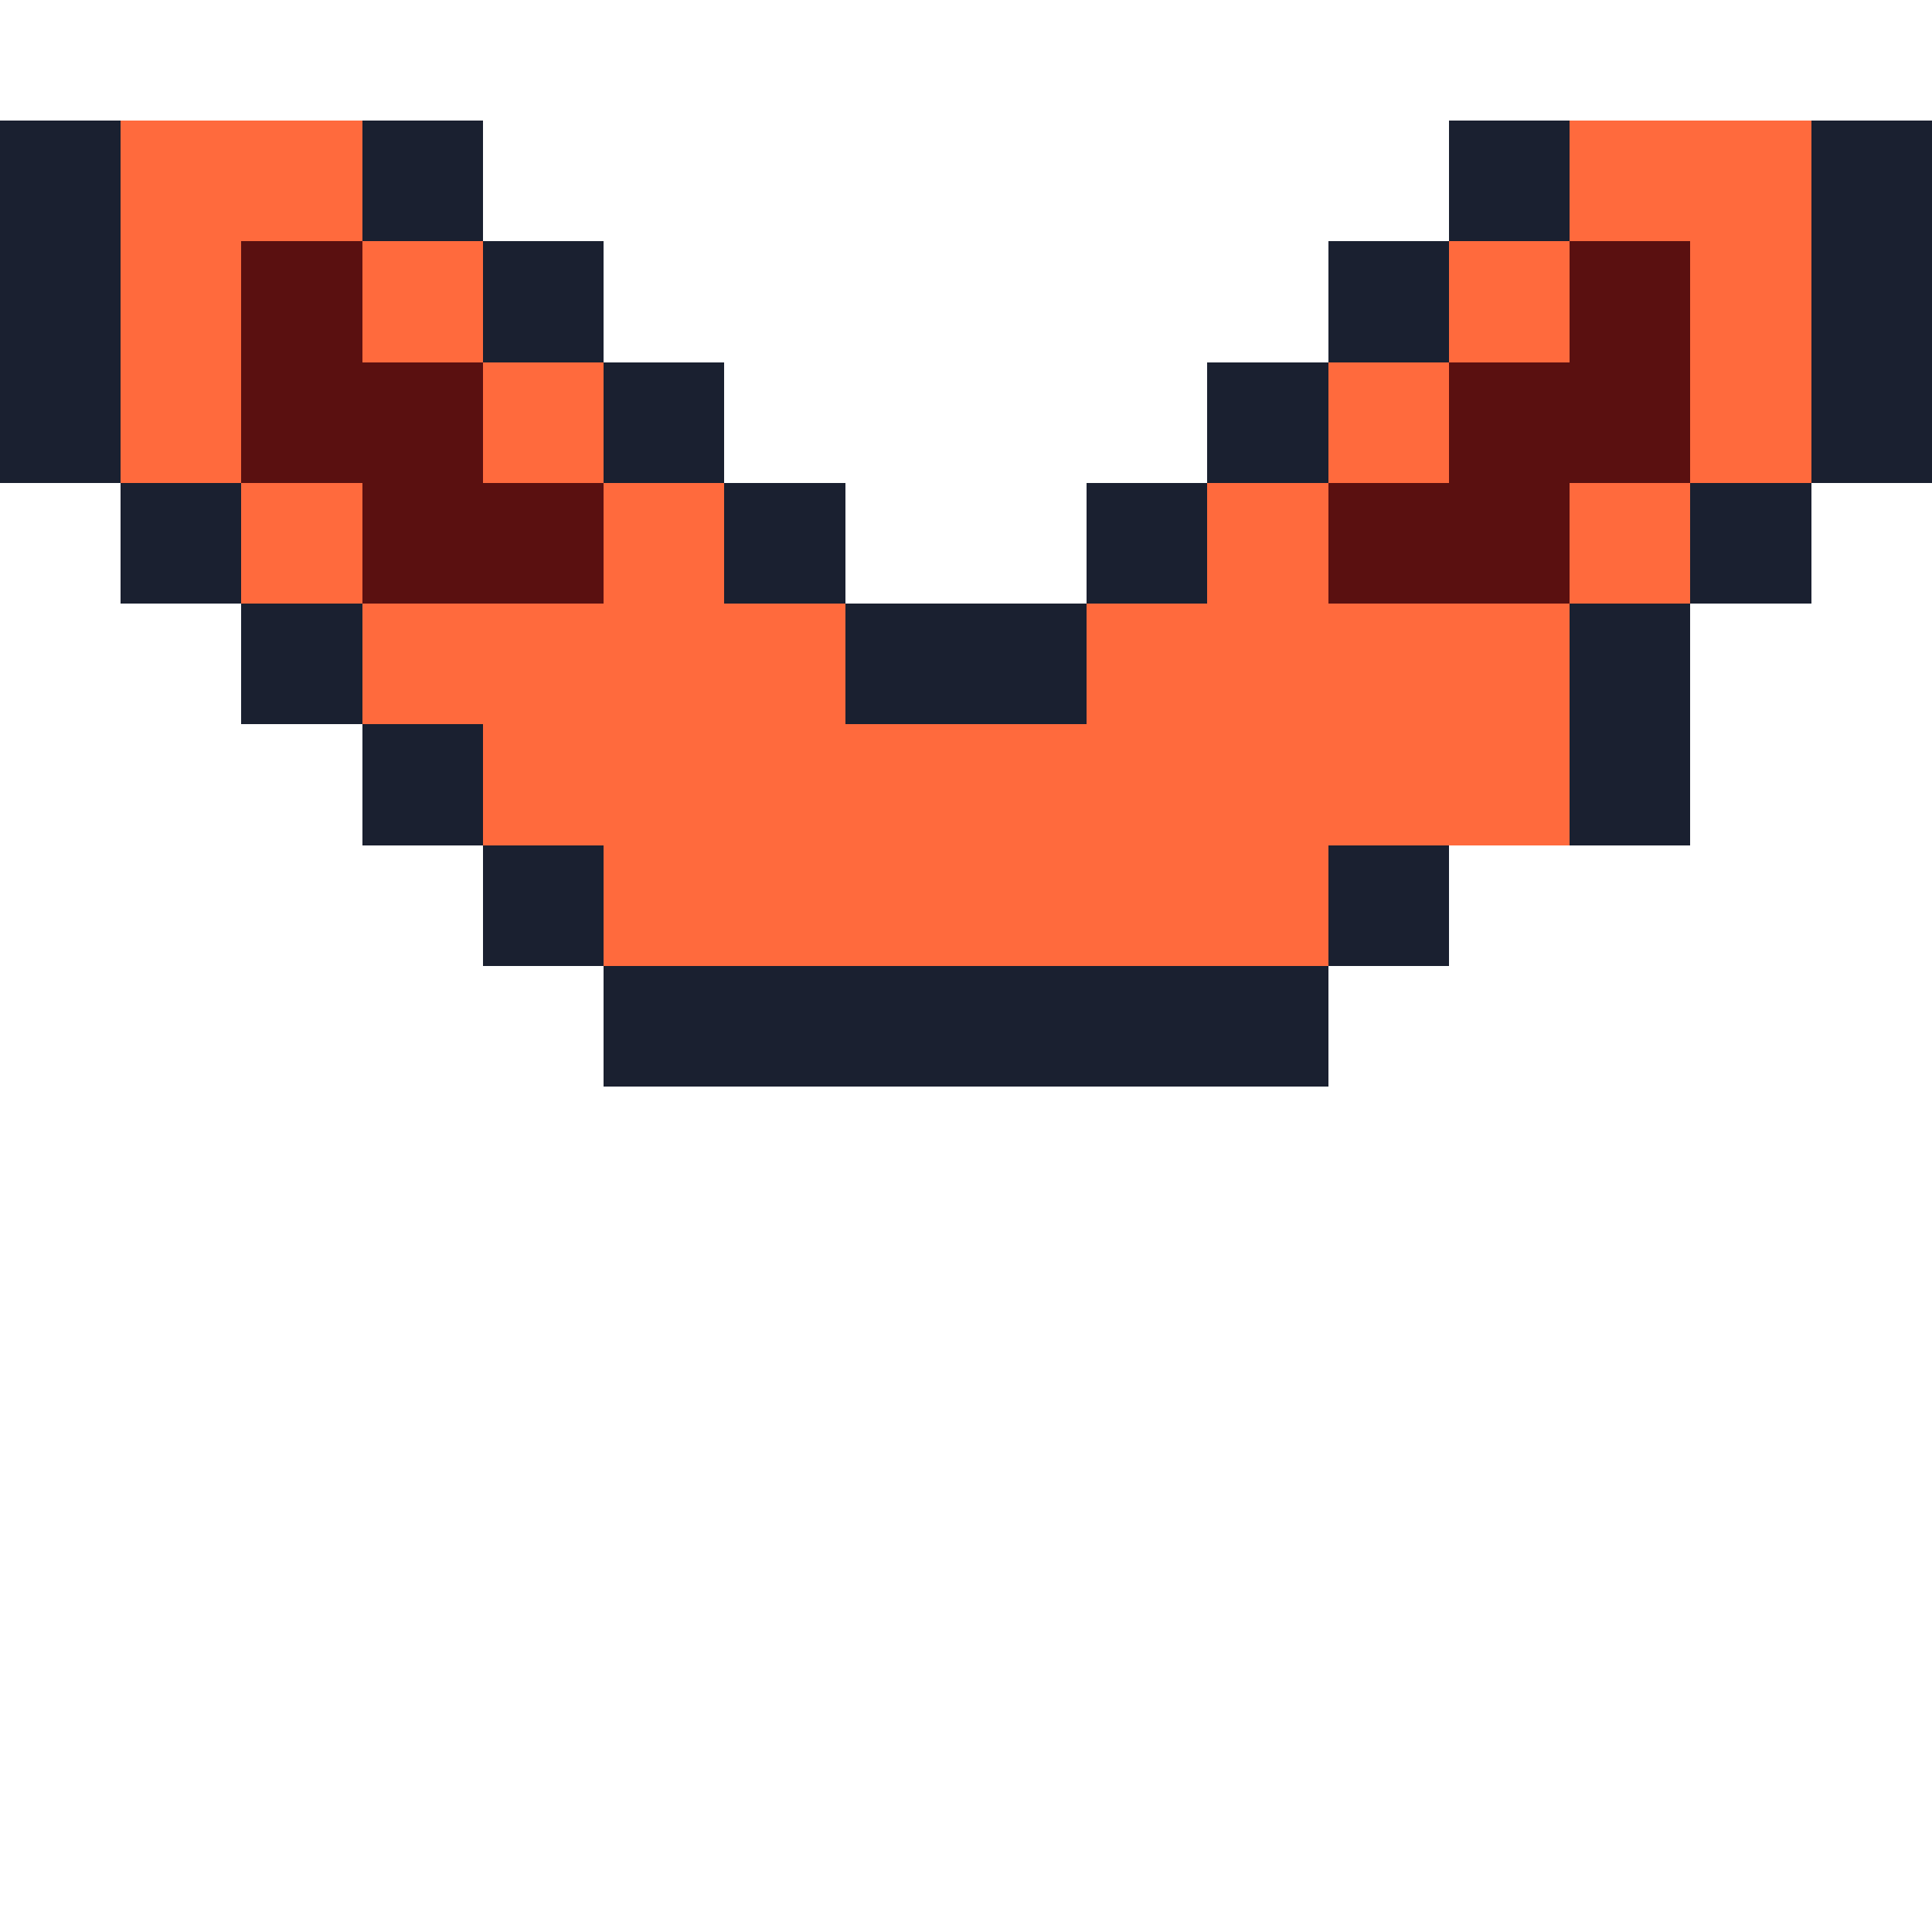
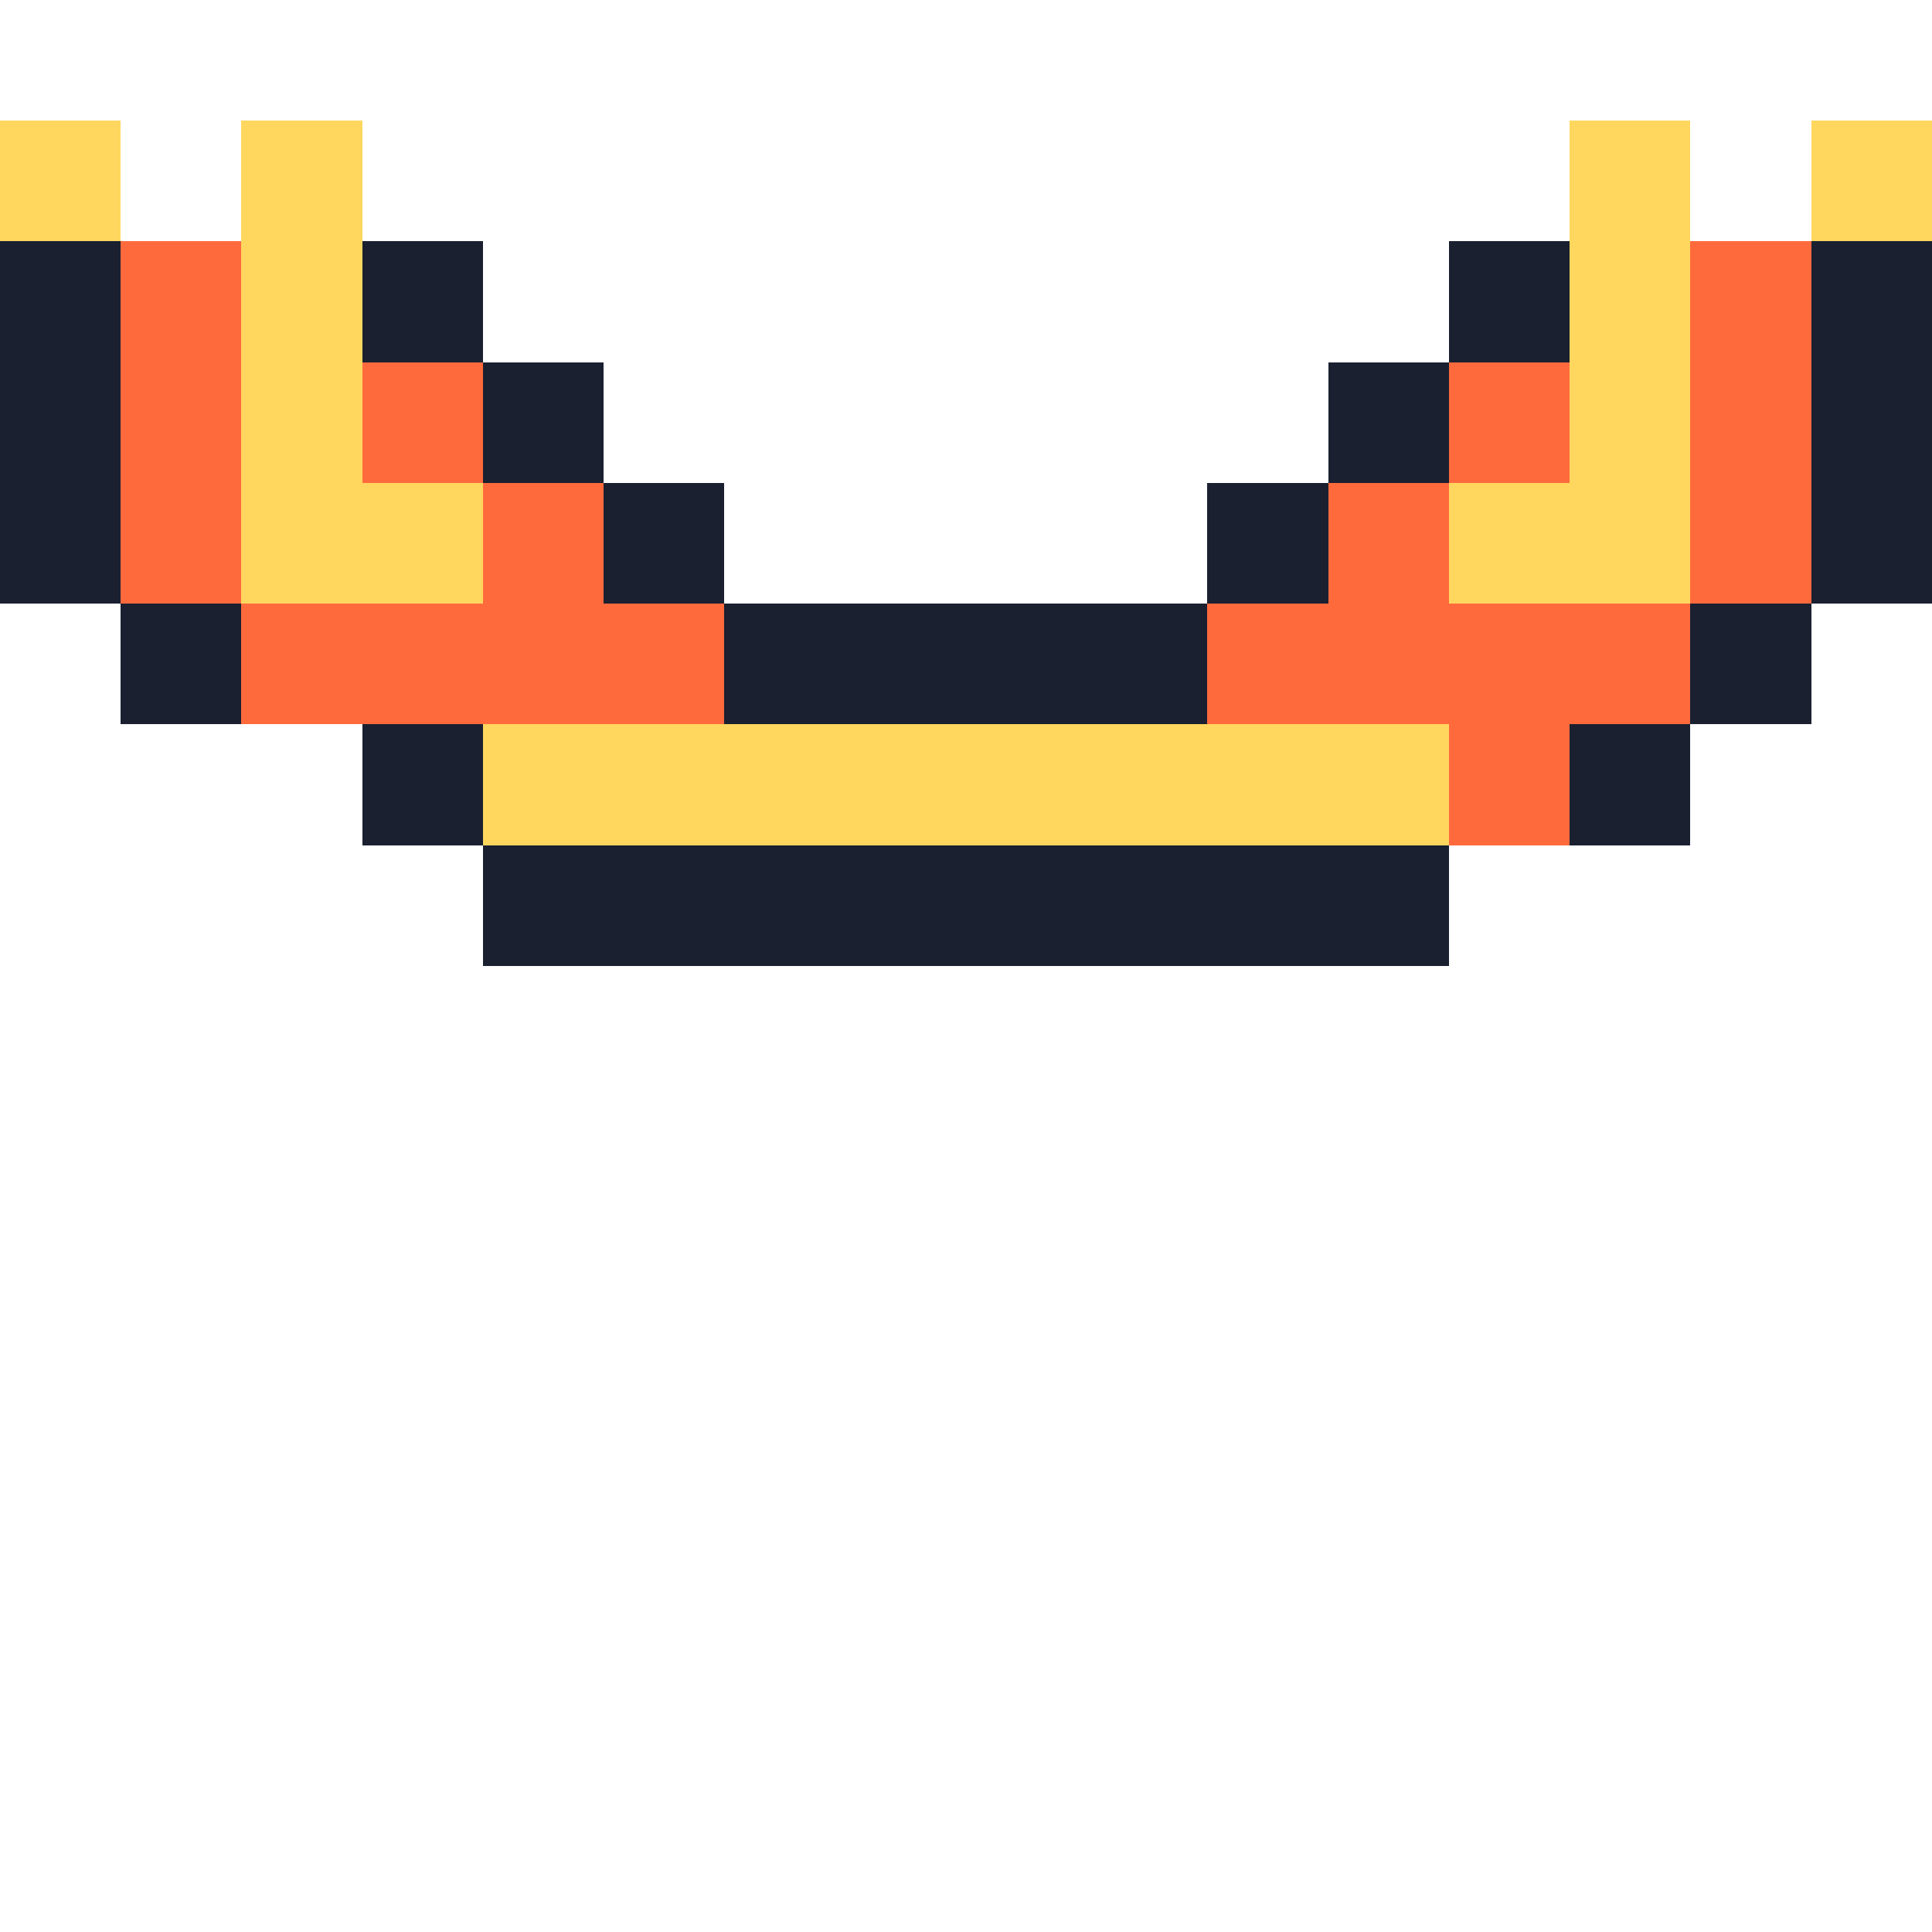
<svg xmlns="http://www.w3.org/2000/svg" viewBox="0 0 16 16" shape-rendering="crispEdges" aria-hidden="true">
-   <rect x="0" y="1" width="1" height="1" fill="#1a2030" />
-   <rect x="1" y="1" width="1" height="1" fill="#ff6a3d" />
-   <rect x="2" y="1" width="1" height="1" fill="#ff6a3d" />
-   <rect x="3" y="1" width="1" height="1" fill="#1a2030" />
-   <rect x="12" y="1" width="1" height="1" fill="#1a2030" />
-   <rect x="13" y="1" width="1" height="1" fill="#ff6a3d" />
-   <rect x="14" y="1" width="1" height="1" fill="#ff6a3d" />
-   <rect x="15" y="1" width="1" height="1" fill="#1a2030" />
+   <rect x="0" y="1" width="1" height="1" fill="#ffd75e" />
+   <rect x="2" y="1" width="1" height="1" fill="#ffd75e" />
+   <rect x="13" y="1" width="1" height="1" fill="#ffd75e" />
+   <rect x="15" y="1" width="1" height="1" fill="#ffd75e" />
  <rect x="0" y="2" width="1" height="1" fill="#1a2030" />
  <rect x="1" y="2" width="1" height="1" fill="#ff6a3d" />
-   <rect x="2" y="2" width="1" height="1" fill="#5a1010" />
-   <rect x="3" y="2" width="1" height="1" fill="#ff6a3d" />
-   <rect x="4" y="2" width="1" height="1" fill="#1a2030" />
-   <rect x="11" y="2" width="1" height="1" fill="#1a2030" />
-   <rect x="12" y="2" width="1" height="1" fill="#ff6a3d" />
-   <rect x="13" y="2" width="1" height="1" fill="#5a1010" />
+   <rect x="2" y="2" width="1" height="1" fill="#ffd75e" />
+   <rect x="3" y="2" width="1" height="1" fill="#1a2030" />
+   <rect x="12" y="2" width="1" height="1" fill="#1a2030" />
+   <rect x="13" y="2" width="1" height="1" fill="#ffd75e" />
  <rect x="14" y="2" width="1" height="1" fill="#ff6a3d" />
  <rect x="15" y="2" width="1" height="1" fill="#1a2030" />
  <rect x="0" y="3" width="1" height="1" fill="#1a2030" />
  <rect x="1" y="3" width="1" height="1" fill="#ff6a3d" />
-   <rect x="2" y="3" width="1" height="1" fill="#5a1010" />
-   <rect x="3" y="3" width="1" height="1" fill="#5a1010" />
-   <rect x="4" y="3" width="1" height="1" fill="#ff6a3d" />
-   <rect x="5" y="3" width="1" height="1" fill="#1a2030" />
-   <rect x="10" y="3" width="1" height="1" fill="#1a2030" />
-   <rect x="11" y="3" width="1" height="1" fill="#ff6a3d" />
-   <rect x="12" y="3" width="1" height="1" fill="#5a1010" />
-   <rect x="13" y="3" width="1" height="1" fill="#5a1010" />
+   <rect x="2" y="3" width="1" height="1" fill="#ffd75e" />
+   <rect x="3" y="3" width="1" height="1" fill="#ff6a3d" />
+   <rect x="4" y="3" width="1" height="1" fill="#1a2030" />
+   <rect x="11" y="3" width="1" height="1" fill="#1a2030" />
+   <rect x="12" y="3" width="1" height="1" fill="#ff6a3d" />
+   <rect x="13" y="3" width="1" height="1" fill="#ffd75e" />
  <rect x="14" y="3" width="1" height="1" fill="#ff6a3d" />
  <rect x="15" y="3" width="1" height="1" fill="#1a2030" />
-   <rect x="1" y="4" width="1" height="1" fill="#1a2030" />
-   <rect x="2" y="4" width="1" height="1" fill="#ff6a3d" />
-   <rect x="3" y="4" width="1" height="1" fill="#5a1010" />
-   <rect x="4" y="4" width="1" height="1" fill="#5a1010" />
-   <rect x="5" y="4" width="1" height="1" fill="#ff6a3d" />
-   <rect x="6" y="4" width="1" height="1" fill="#1a2030" />
-   <rect x="9" y="4" width="1" height="1" fill="#1a2030" />
-   <rect x="10" y="4" width="1" height="1" fill="#ff6a3d" />
-   <rect x="11" y="4" width="1" height="1" fill="#5a1010" />
-   <rect x="12" y="4" width="1" height="1" fill="#5a1010" />
-   <rect x="13" y="4" width="1" height="1" fill="#ff6a3d" />
-   <rect x="14" y="4" width="1" height="1" fill="#1a2030" />
-   <rect x="2" y="5" width="1" height="1" fill="#1a2030" />
+   <rect x="0" y="4" width="1" height="1" fill="#1a2030" />
+   <rect x="1" y="4" width="1" height="1" fill="#ff6a3d" />
+   <rect x="2" y="4" width="1" height="1" fill="#ffd75e" />
+   <rect x="3" y="4" width="1" height="1" fill="#ffd75e" />
+   <rect x="4" y="4" width="1" height="1" fill="#ff6a3d" />
+   <rect x="5" y="4" width="1" height="1" fill="#1a2030" />
+   <rect x="10" y="4" width="1" height="1" fill="#1a2030" />
+   <rect x="11" y="4" width="1" height="1" fill="#ff6a3d" />
+   <rect x="12" y="4" width="1" height="1" fill="#ffd75e" />
+   <rect x="13" y="4" width="1" height="1" fill="#ffd75e" />
+   <rect x="14" y="4" width="1" height="1" fill="#ff6a3d" />
+   <rect x="15" y="4" width="1" height="1" fill="#1a2030" />
+   <rect x="1" y="5" width="1" height="1" fill="#1a2030" />
+   <rect x="2" y="5" width="1" height="1" fill="#ff6a3d" />
  <rect x="3" y="5" width="1" height="1" fill="#ff6a3d" />
  <rect x="4" y="5" width="1" height="1" fill="#ff6a3d" />
  <rect x="5" y="5" width="1" height="1" fill="#ff6a3d" />
-   <rect x="6" y="5" width="1" height="1" fill="#ff6a3d" />
+   <rect x="6" y="5" width="1" height="1" fill="#1a2030" />
  <rect x="7" y="5" width="1" height="1" fill="#1a2030" />
  <rect x="8" y="5" width="1" height="1" fill="#1a2030" />
-   <rect x="9" y="5" width="1" height="1" fill="#ff6a3d" />
+   <rect x="9" y="5" width="1" height="1" fill="#1a2030" />
  <rect x="10" y="5" width="1" height="1" fill="#ff6a3d" />
  <rect x="11" y="5" width="1" height="1" fill="#ff6a3d" />
  <rect x="12" y="5" width="1" height="1" fill="#ff6a3d" />
-   <rect x="13" y="5" width="1" height="1" fill="#1a2030" />
+   <rect x="13" y="5" width="1" height="1" fill="#ff6a3d" />
+   <rect x="14" y="5" width="1" height="1" fill="#1a2030" />
  <rect x="3" y="6" width="1" height="1" fill="#1a2030" />
-   <rect x="4" y="6" width="1" height="1" fill="#ff6a3d" />
-   <rect x="5" y="6" width="1" height="1" fill="#ff6a3d" />
-   <rect x="6" y="6" width="1" height="1" fill="#ff6a3d" />
-   <rect x="7" y="6" width="1" height="1" fill="#ff6a3d" />
-   <rect x="8" y="6" width="1" height="1" fill="#ff6a3d" />
-   <rect x="9" y="6" width="1" height="1" fill="#ff6a3d" />
-   <rect x="10" y="6" width="1" height="1" fill="#ff6a3d" />
-   <rect x="11" y="6" width="1" height="1" fill="#ff6a3d" />
+   <rect x="4" y="6" width="1" height="1" fill="#ffd75e" />
+   <rect x="5" y="6" width="1" height="1" fill="#ffd75e" />
+   <rect x="6" y="6" width="1" height="1" fill="#ffd75e" />
+   <rect x="7" y="6" width="1" height="1" fill="#ffd75e" />
+   <rect x="8" y="6" width="1" height="1" fill="#ffd75e" />
+   <rect x="9" y="6" width="1" height="1" fill="#ffd75e" />
+   <rect x="10" y="6" width="1" height="1" fill="#ffd75e" />
+   <rect x="11" y="6" width="1" height="1" fill="#ffd75e" />
  <rect x="12" y="6" width="1" height="1" fill="#ff6a3d" />
  <rect x="13" y="6" width="1" height="1" fill="#1a2030" />
  <rect x="4" y="7" width="1" height="1" fill="#1a2030" />
-   <rect x="5" y="7" width="1" height="1" fill="#ff6a3d" />
-   <rect x="6" y="7" width="1" height="1" fill="#ff6a3d" />
-   <rect x="7" y="7" width="1" height="1" fill="#ff6a3d" />
-   <rect x="8" y="7" width="1" height="1" fill="#ff6a3d" />
-   <rect x="9" y="7" width="1" height="1" fill="#ff6a3d" />
-   <rect x="10" y="7" width="1" height="1" fill="#ff6a3d" />
+   <rect x="5" y="7" width="1" height="1" fill="#1a2030" />
+   <rect x="6" y="7" width="1" height="1" fill="#1a2030" />
+   <rect x="7" y="7" width="1" height="1" fill="#1a2030" />
+   <rect x="8" y="7" width="1" height="1" fill="#1a2030" />
+   <rect x="9" y="7" width="1" height="1" fill="#1a2030" />
+   <rect x="10" y="7" width="1" height="1" fill="#1a2030" />
  <rect x="11" y="7" width="1" height="1" fill="#1a2030" />
-   <rect x="5" y="8" width="1" height="1" fill="#1a2030" />
-   <rect x="6" y="8" width="1" height="1" fill="#1a2030" />
-   <rect x="7" y="8" width="1" height="1" fill="#1a2030" />
-   <rect x="8" y="8" width="1" height="1" fill="#1a2030" />
-   <rect x="9" y="8" width="1" height="1" fill="#1a2030" />
-   <rect x="10" y="8" width="1" height="1" fill="#1a2030" />
</svg>
